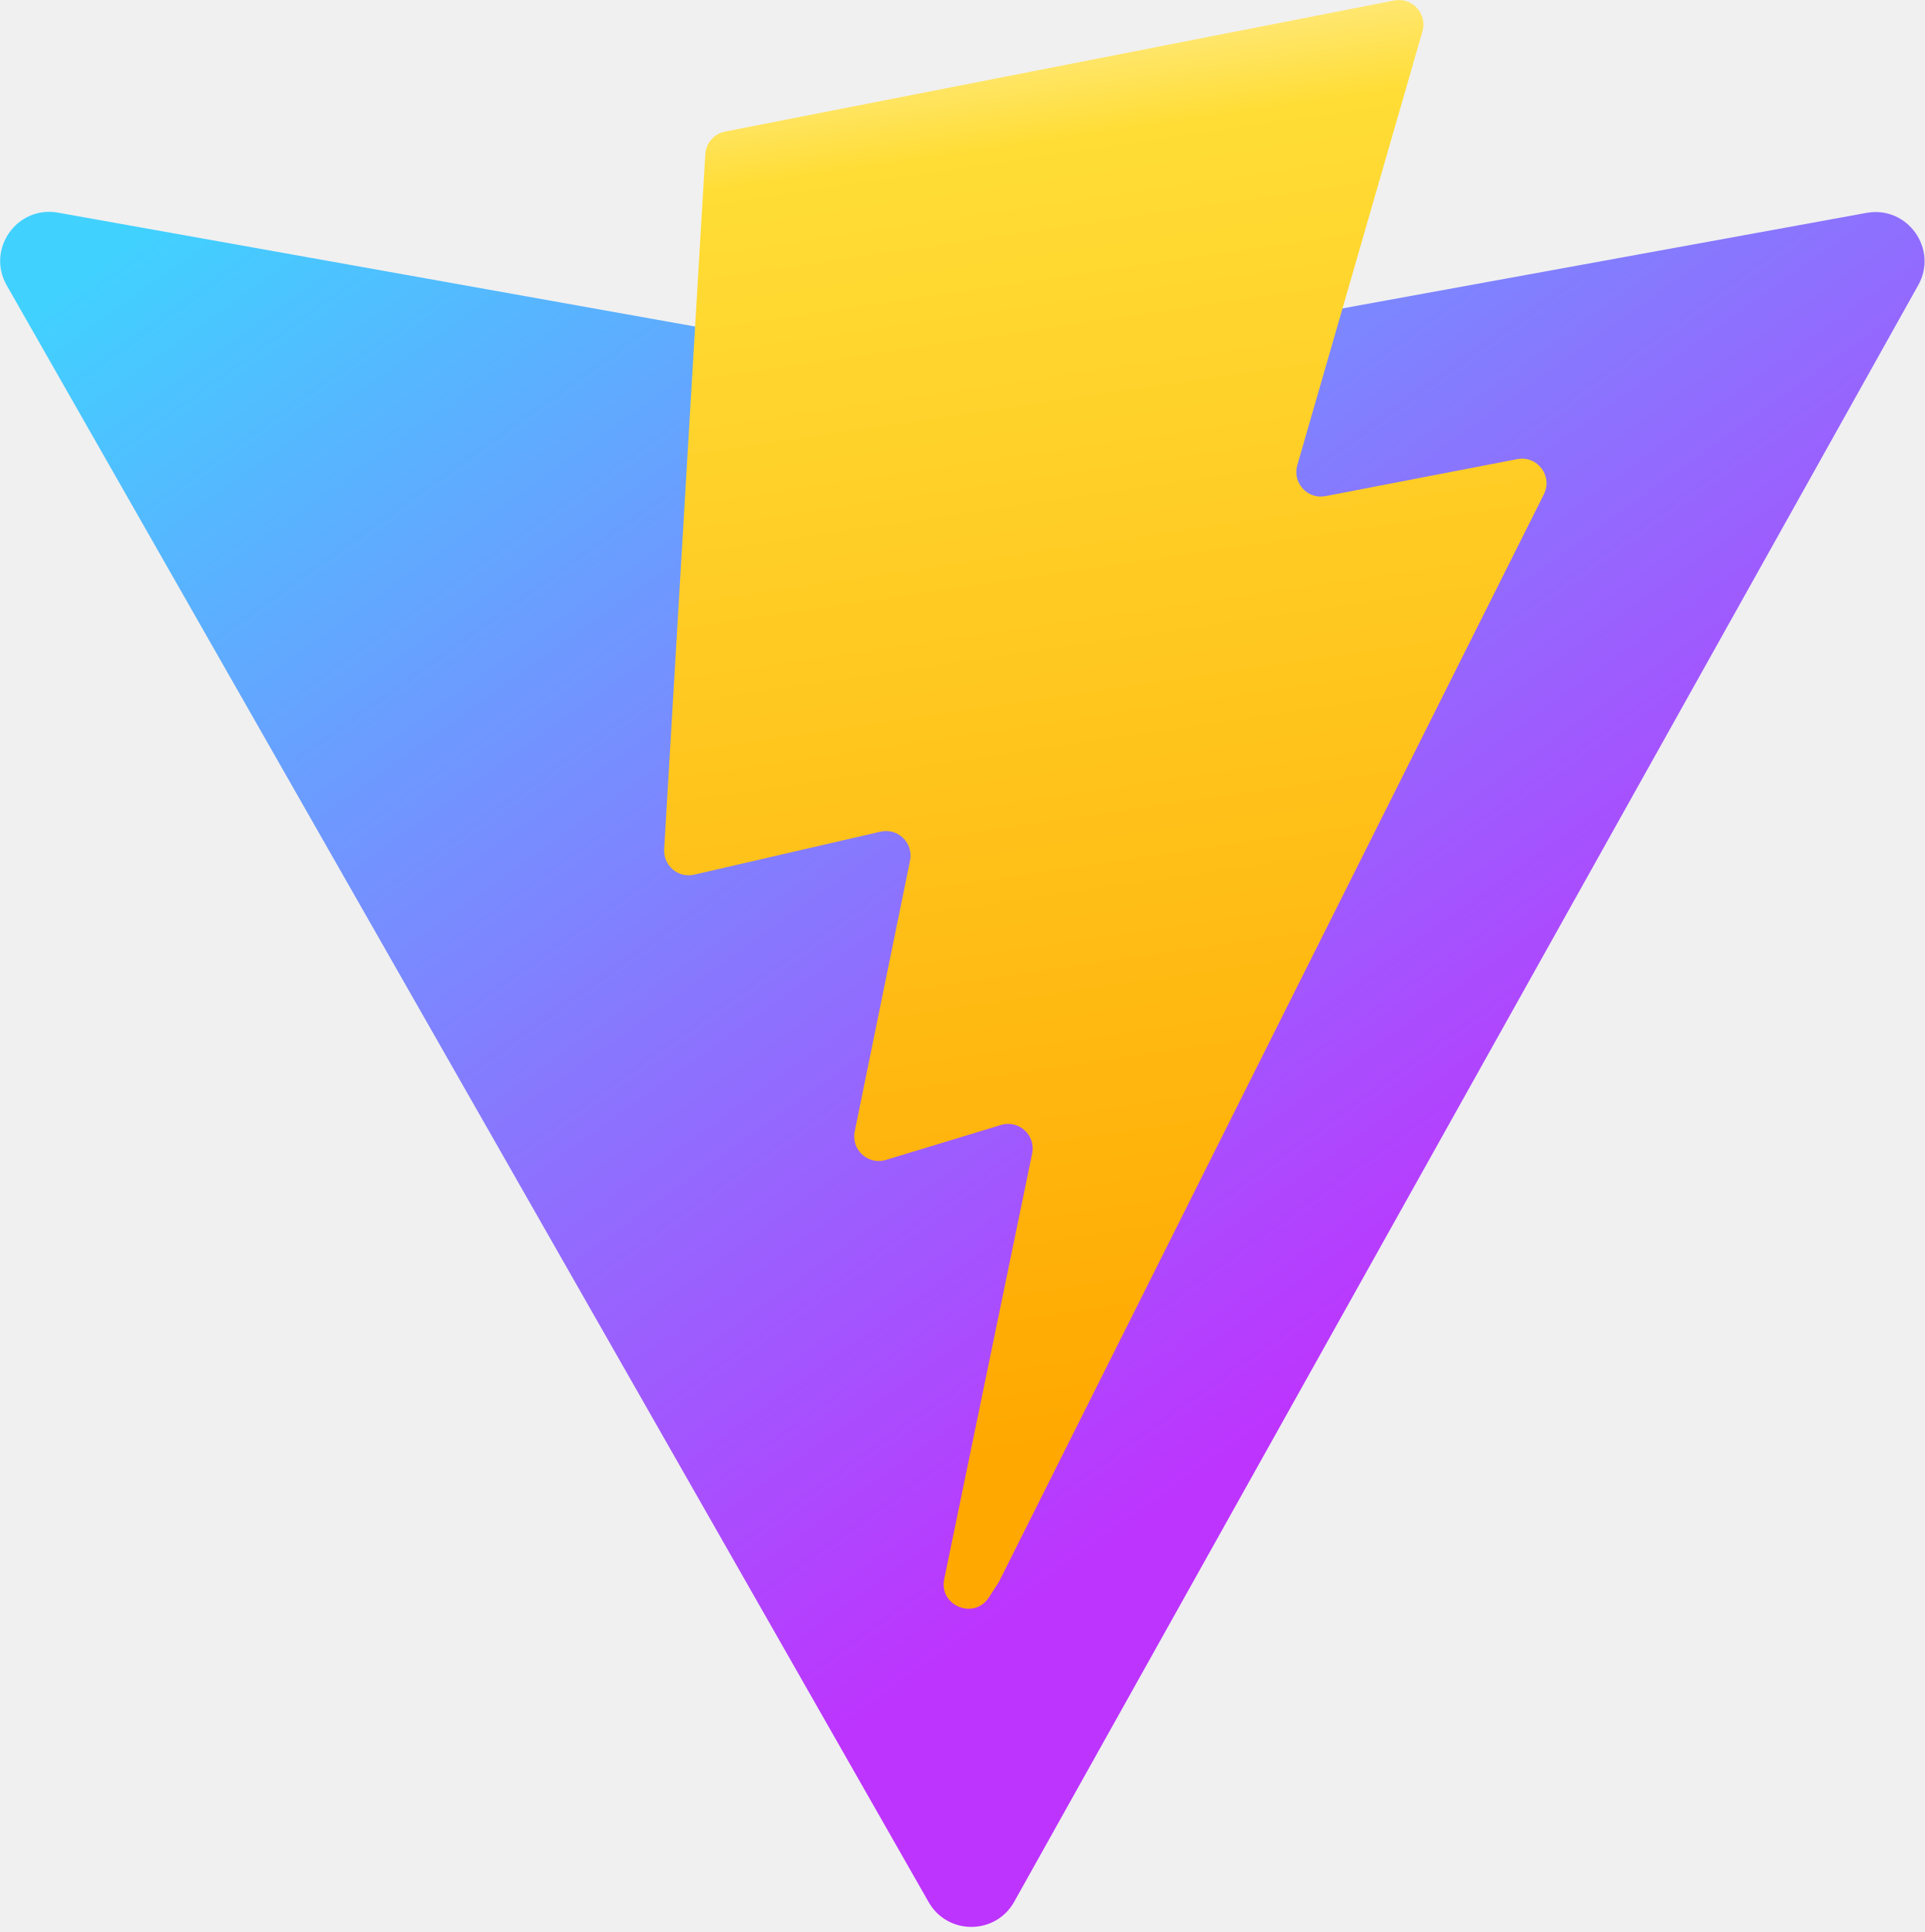
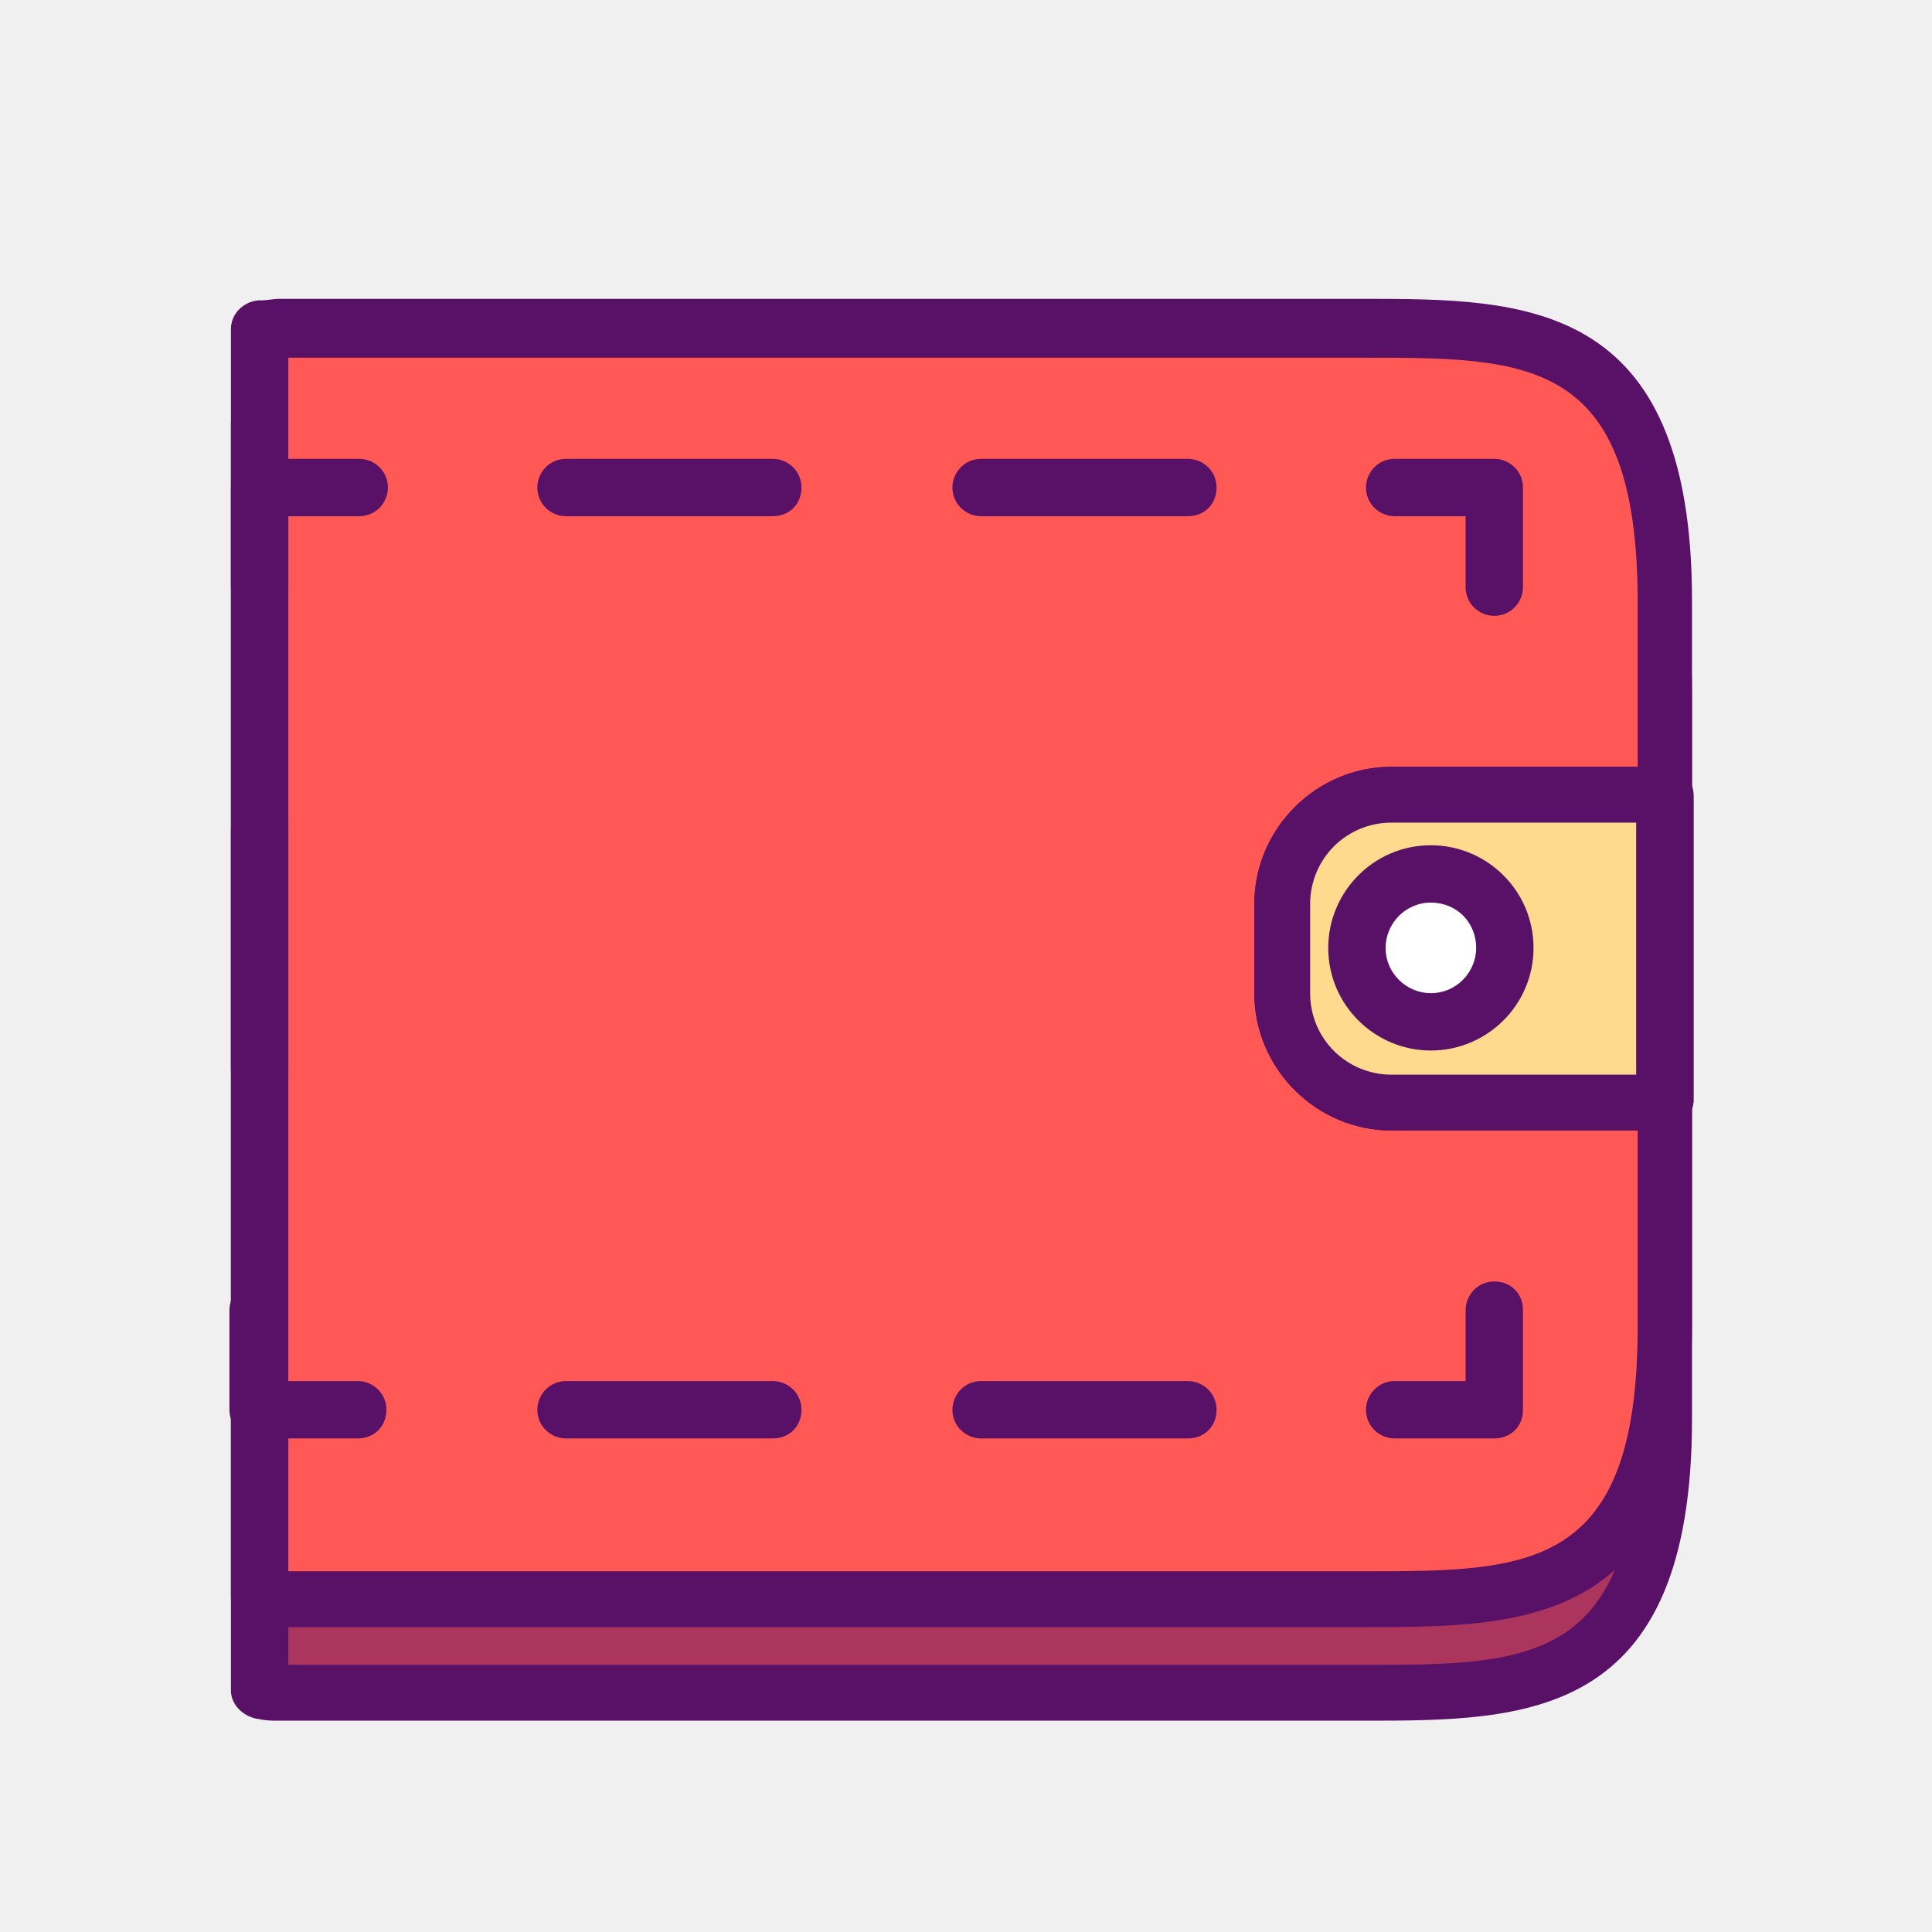
- <svg xmlns="http://www.w3.org/2000/svg" aria-hidden="true" role="img" class="iconify iconify--logos" width="31.88" height="32" preserveAspectRatio="xMidYMid meet" viewBox="0 0 256 257">
-   <defs>
-     <linearGradient id="IconifyId1813088fe1fbc01fb466" x1="-.828%" x2="57.636%" y1="7.652%" y2="78.411%">
-       <stop offset="0%" stop-color="#41D1FF" />
-       <stop offset="100%" stop-color="#BD34FE" />
-     </linearGradient>
-     <linearGradient id="IconifyId1813088fe1fbc01fb467" x1="43.376%" x2="50.316%" y1="2.242%" y2="89.03%">
-       <stop offset="0%" stop-color="#FFEA83" />
-       <stop offset="8.333%" stop-color="#FFDD35" />
-       <stop offset="100%" stop-color="#FFA800" />
-     </linearGradient>
-   </defs>
-   <path fill="url(#IconifyId1813088fe1fbc01fb466)" d="M255.153 37.938L134.897 252.976c-2.483 4.44-8.862 4.466-11.382.048L.875 37.958c-2.746-4.814 1.371-10.646 6.827-9.67l120.385 21.517a6.537 6.537 0 0 0 2.322-.004l117.867-21.483c5.438-.991 9.574 4.796 6.877 9.62Z" />
-   <path fill="url(#IconifyId1813088fe1fbc01fb467)" d="M185.432.063L96.44 17.501a3.268 3.268 0 0 0-2.634 3.014l-5.474 92.456a3.268 3.268 0 0 0 3.997 3.378l24.777-5.718c2.318-.535 4.413 1.507 3.936 3.838l-7.361 36.047c-.495 2.426 1.782 4.5 4.151 3.78l15.304-4.649c2.372-.72 4.652 1.36 4.15 3.788l-11.698 56.621c-.732 3.542 3.979 5.473 5.943 2.437l1.313-2.028l72.516-144.72c1.215-2.423-.88-5.186-3.54-4.672l-25.505 4.922c-2.396.462-4.435-1.77-3.759-4.114l16.646-57.705c.677-2.35-1.37-4.583-3.769-4.113Z" />
+ <svg xmlns="http://www.w3.org/2000/svg" viewBox="0 0 128 128" id="Layer_1" version="1.1" xml:space="preserve" fill="#000000">
+   <g id="SVGRepo_bgCarrier" stroke-width="0" />
+   <g id="SVGRepo_tracerCarrier" stroke-linecap="round" stroke-linejoin="round" />
+   <g id="SVGRepo_iconCarrier">
+     <style type="text/css"> .st0{fill:#581166;} .st1{fill:#E83A3A;} .st2{fill:#FF5855;} .st3{opacity:0.5;} .st4{fill:#FFDA8E;} .st5{fill:#FFFFFF;} .st6{fill:#EABA65;} .st7{fill:#E6E6E6;} .st8{fill:#460A54;} .st9{fill:none;} .st10{fill:none;stroke:#581166;stroke-width:2;stroke-linecap:round;stroke-linejoin:round;stroke-miterlimit:10;} .st11{fill:#F2F2F2;} </style>
+     <g>
+       <g>
+         <g>
+           <g>
+             <path class="st2" d="M90.3,28H18.5c-0.5,0-0.9,0-1.4,0.1v84.1c0.5,0,0.9,0.1,1.4,0.1h71.8c11,0,19.9,0,19.9-18.1v-48 C110.3,28,101.3,28,90.3,28z" />
+           </g>
+         </g>
+       </g>
+       <g class="st3">
+         <g>
+           <g>
+             <path class="st0" d="M90.3,28H18.5c-0.5,0-0.9,0-1.4,0.1v84.1c0.5,0,0.9,0.1,1.4,0.1h71.8c11,0,19.9,0,19.9-18.1v-48 C110.3,28,101.3,28,90.3,28z" />
+           </g>
+         </g>
+       </g>
+       <g>
+         <g>
+           <g>
+             <path class="st0" d="M90.3,114H18.5c-0.4,0-0.9,0-1.3-0.1c-1-0.1-1.9-0.9-1.9-1.9V28c0-1,0.8-1.8,1.8-1.9l0.2,0 c0.4,0,0.8-0.1,1.2-0.1h71.8c10.7,0,21.8,0,21.8,20v48C112.1,114,101.1,114,90.3,114z M19.1,110.3h71.3c10.9,0,18.1,0,18.1-16.2 v-48c0-16.2-7.2-16.2-18.1-16.2H19.1V110.3z" />
+           </g>
+         </g>
+       </g>
+       <g>
+         <g>
+           <g>
+             <path class="st2" d="M90.3,21.8H18.5c-0.5,0-0.9,0-1.4,0.1v84.1c0.5,0,0.9,0.1,1.4,0.1h71.8c11,0,19.9,0,19.9-18.1v-48 C110.3,21.8,101.3,21.8,90.3,21.8z" />
+           </g>
+         </g>
+       </g>
+       <g>
+         <g>
+           <g>
+             <path class="st0" d="M90.3,107.8H18.5c-0.4,0-0.8,0-1.2-0.1l-0.2,0c-1-0.1-1.8-0.9-1.8-1.9V21.8c0-1,0.8-1.8,1.8-1.9l0.2,0 c0.4,0,0.8-0.1,1.2-0.1h71.8c10.7,0,21.8,0,21.8,20v48C112.1,107.8,101.1,107.8,90.3,107.8z M19.1,104.1h71.3 c10.9,0,18.1,0,18.1-16.2v-48c0-16.2-7.2-16.2-18.1-16.2H19.1V104.1z" />
+           </g>
+         </g>
+       </g>
+       <g>
+         <g>
+           <g>
+             <g>
+               <path class="st0" d="M99,95.3h-6.6c-1,0-1.9-0.8-1.9-1.9c0-1,0.8-1.9,1.9-1.9h4.7v-4.7c0-1,0.8-1.9,1.9-1.9s1.9,0.8,1.9,1.9 v6.6C100.9,94.5,100.1,95.3,99,95.3z" />
+             </g>
+           </g>
+         </g>
+         <g>
+           <g>
+             <g>
+               <path class="st0" d="M78.7,95.3H65c-1,0-1.9-0.8-1.9-1.9c0-1,0.8-1.9,1.9-1.9h13.7c1,0,1.9,0.8,1.9,1.9 C80.6,94.5,79.8,95.3,78.7,95.3z M51.2,95.3H37.5c-1,0-1.9-0.8-1.9-1.9c0-1,0.8-1.9,1.9-1.9h13.7c1,0,1.9,0.8,1.9,1.9 C53.1,94.5,52.3,95.3,51.2,95.3z" />
+             </g>
+           </g>
+         </g>
+         <g>
+           <g>
+             <g>
+               <path class="st0" d="M23.7,95.3h-6.6c-1,0-1.9-0.8-1.9-1.9v-6.6c0-1,0.8-1.9,1.9-1.9s1.9,0.8,1.9,1.9v4.7h4.7 c1,0,1.9,0.8,1.9,1.9C25.6,94.5,24.8,95.3,23.7,95.3z" />
+             </g>
+           </g>
+         </g>
+         <g>
+           <g>
+             <g>
+               <path class="st0" d="M17.2,72.8c-1,0-1.9-0.8-1.9-1.9v-16c0-1,0.8-1.9,1.9-1.9s1.9,0.8,1.9,1.9v16 C19.1,71.9,18.2,72.8,17.2,72.8z" />
+             </g>
+           </g>
+         </g>
+         <g>
+           <g>
+             <g>
+               <path class="st0" d="M17.2,40.8c-1,0-1.9-0.8-1.9-1.9v-6.6c0-1,0.8-1.9,1.9-1.9h6.6c1,0,1.9,0.8,1.9,1.9c0,1-0.8,1.9-1.9,1.9 h-4.7v4.7C19.1,39.9,18.2,40.8,17.2,40.8z" />
+             </g>
+           </g>
+         </g>
+         <g>
+           <g>
+             <g>
+               <path class="st0" d="M78.7,34.2H65c-1,0-1.9-0.8-1.9-1.9c0-1,0.8-1.9,1.9-1.9h13.7c1,0,1.9,0.8,1.9,1.9 C80.6,33.4,79.8,34.2,78.7,34.2z M51.2,34.2H37.5c-1,0-1.9-0.8-1.9-1.9c0-1,0.8-1.9,1.9-1.9h13.7c1,0,1.9,0.8,1.9,1.9 C53.1,33.4,52.3,34.2,51.2,34.2z" />
+             </g>
+           </g>
+         </g>
+         <g>
+           <g>
+             <g>
+               <path class="st0" d="M99,40.8c-1,0-1.9-0.8-1.9-1.9v-4.7h-4.7c-1,0-1.9-0.8-1.9-1.9c0-1,0.8-1.9,1.9-1.9H99 c1,0,1.9,0.8,1.9,1.9v6.6C100.9,39.9,100.1,40.8,99,40.8z" />
+             </g>
+           </g>
+         </g>
+         <g>
+           <g>
+             <g>
+               <path class="st0" d="M99,72.8c-1,0-1.9-0.8-1.9-1.9v-16c0-1,0.8-1.9,1.9-1.9s1.9,0.8,1.9,1.9v16C100.9,71.9,100.1,72.8,99,72.8 z" />
+             </g>
+           </g>
+         </g>
+       </g>
+       <g>
+         <g>
+           <g>
+             <path class="st0" d="M110.3,74.9H92.2c-5,0-9.1-4.1-9.1-9.1v-5.9c0-5,4.1-9.1,9.1-9.1h18.1c1,0,1.9,0.8,1.9,1.9V73 C112.1,74,111.3,74.9,110.3,74.9z M92.2,54.5c-3,0-5.4,2.4-5.4,5.4v5.9c0,3,2.4,5.4,5.4,5.4h16.2V54.5H92.2z" />
+           </g>
+         </g>
+       </g>
+       <g>
+         <g>
+           <g>
+             <path class="st4" d="M110.3,52.6H92.2c-4,0-7.2,3.3-7.2,7.2v5.9c0,4,3.3,7.2,7.2,7.2h18.1V52.6z" />
+           </g>
+         </g>
+         <g>
+           <g>
+             <path class="st0" d="M110.3,74.9H92.2c-5,0-9.1-4.1-9.1-9.1v-5.9c0-5,4.1-9.1,9.1-9.1h18.1c1,0,1.9,0.8,1.9,1.9V73 C112.1,74,111.3,74.9,110.3,74.9z M92.2,54.5c-3,0-5.4,2.4-5.4,5.4v5.9c0,3,2.4,5.4,5.4,5.4h16.2V54.5H92.2z" />
+           </g>
+         </g>
+       </g>
+       <g>
+         <g>
+           <g>
+             <circle class="st5" cx="94.8" cy="62.8" r="4.9" />
+           </g>
+         </g>
+         <g>
+           <g>
+             <path class="st0" d="M94.8,69.6c-3.7,0-6.8-3-6.8-6.8c0-3.7,3-6.8,6.8-6.8c3.7,0,6.8,3,6.8,6.8C101.6,66.6,98.5,69.6,94.8,69.6z M94.8,59.8c-1.7,0-3,1.4-3,3c0,1.7,1.4,3,3,3c1.7,0,3-1.4,3-3C97.8,61.1,96.5,59.8,94.8,59.8z" />
+           </g>
+         </g>
+       </g>
+     </g>
+   </g>
</svg>
